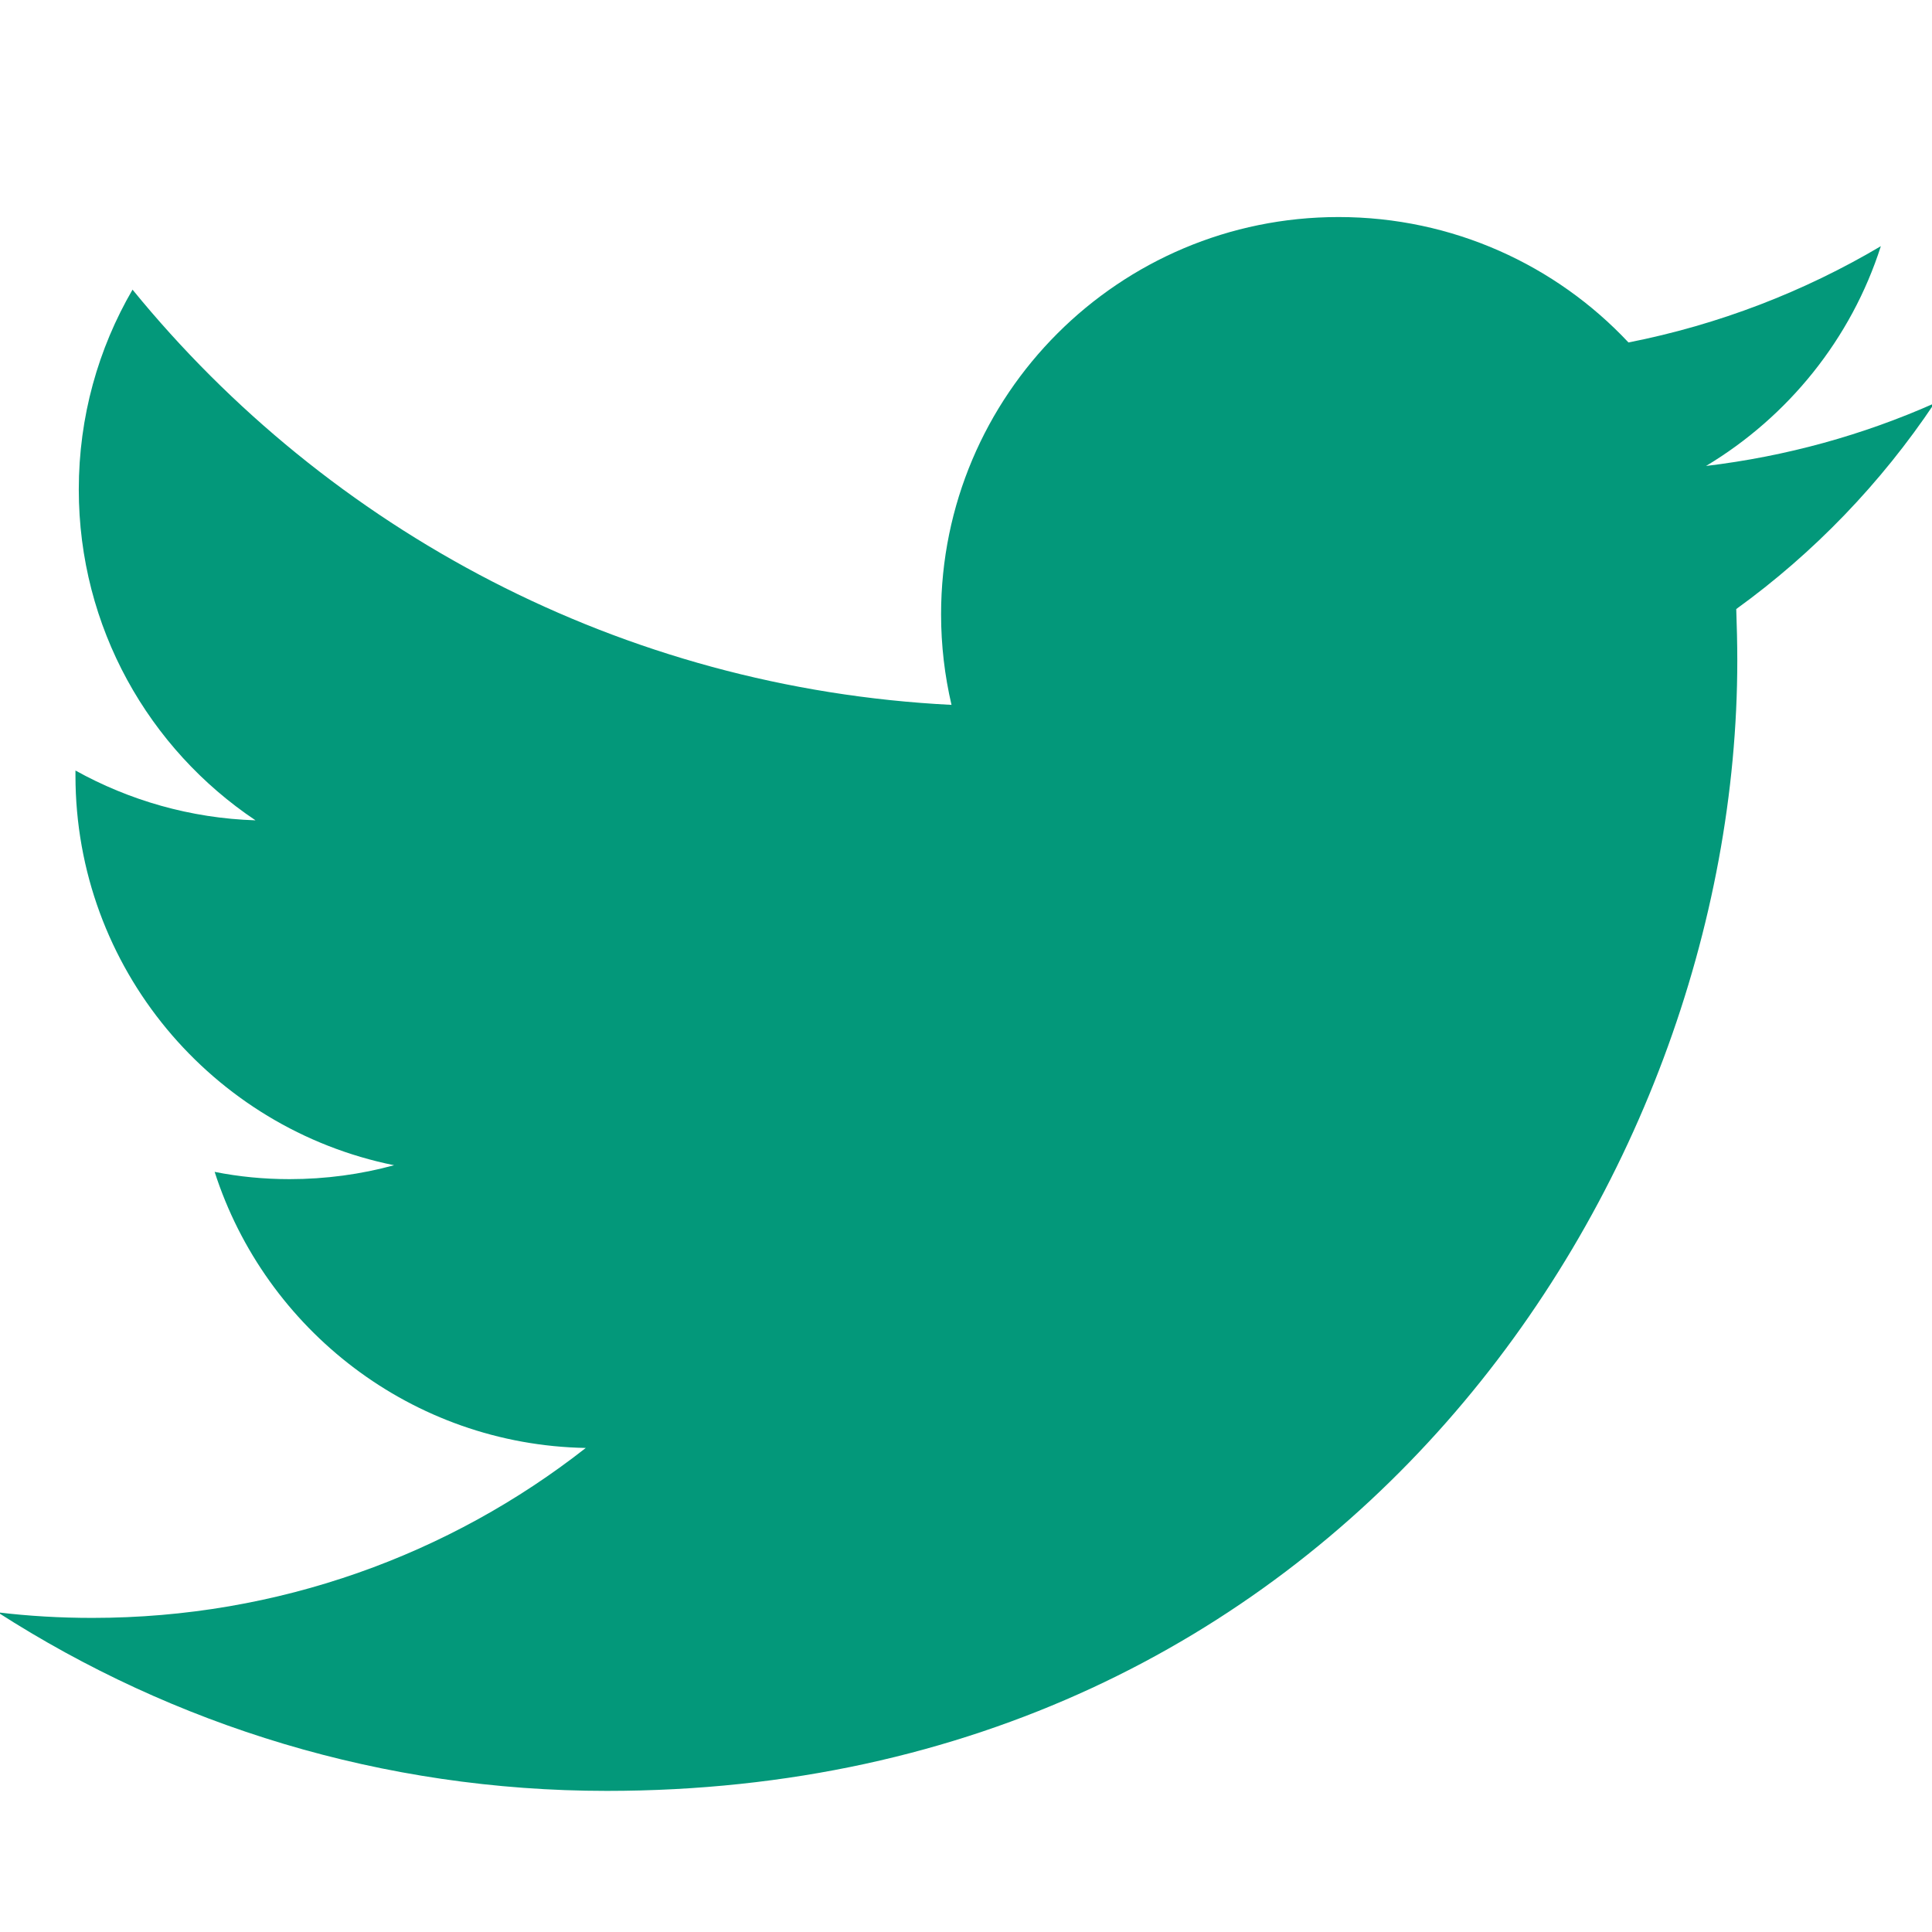
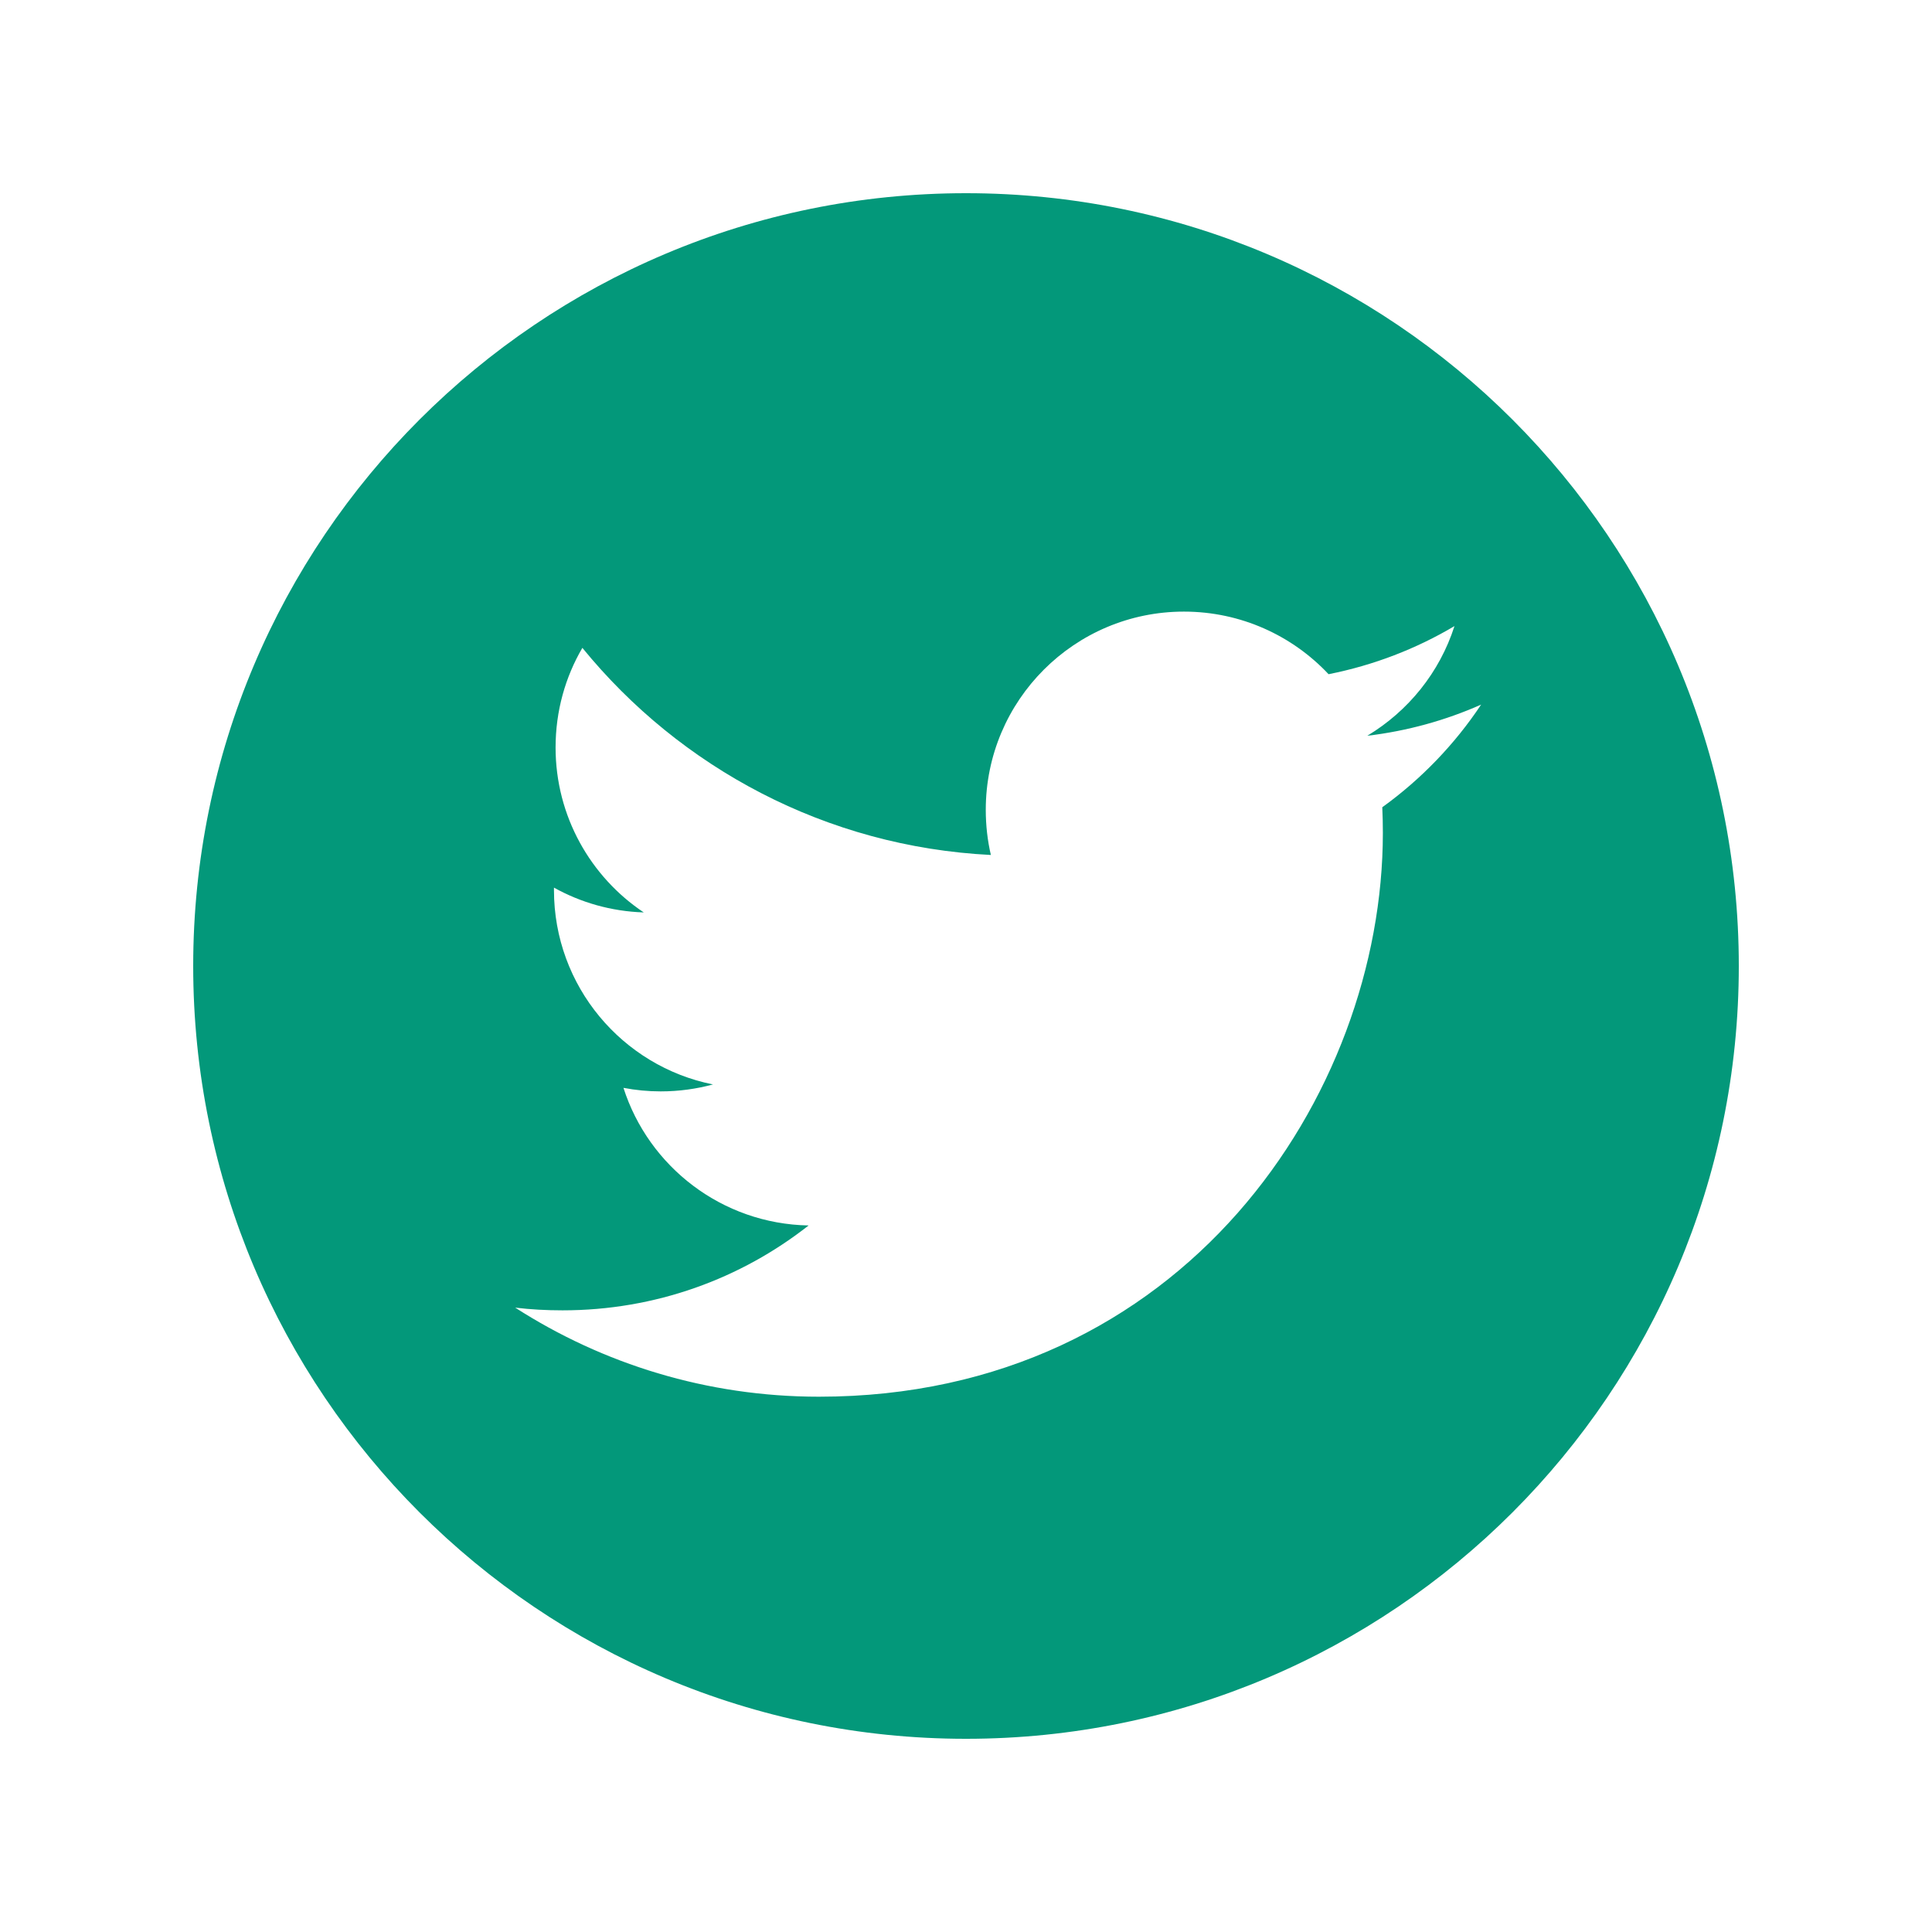
- <svg xmlns="http://www.w3.org/2000/svg" viewBox="0 0 50 50">
-   <path d="M50.062 10.438C48.215 11.258 46.234 11.809 44.152 12.059C46.277 10.785 47.91 8.77 48.676 6.371C46.691 7.547 44.484 8.402 42.145 8.863C40.27 6.863 37.598 5.617 34.641 5.617C28.961 5.617 24.355 10.219 24.355 15.898C24.355 16.703 24.449 17.488 24.625 18.242C16.078 17.812 8.504 13.719 3.43 7.496C2.543 9.02 2.039 10.785 2.039 12.668C2.039 16.234 3.852 19.383 6.613 21.23C4.926 21.176 3.34 20.711 1.953 19.941C1.953 19.984 1.953 20.027 1.953 20.07C1.953 25.055 5.5 29.207 10.199 30.156C9.34 30.391 8.43 30.516 7.492 30.516C6.828 30.516 6.184 30.453 5.555 30.328C6.867 34.41 10.664 37.391 15.16 37.473C11.645 40.23 7.211 41.871 2.391 41.871C1.559 41.871 0.742 41.824 -0.059 41.727C4.488 44.648 9.895 46.348 15.703 46.348C34.617 46.348 44.961 30.68 44.961 17.094C44.961 16.648 44.949 16.199 44.934 15.762C46.941 14.312 48.684 12.5 50.062 10.438Z" fill="#03987A" />
+ <svg xmlns="http://www.w3.org/2000/svg" viewBox="0 0 30 30">
+   <path d="M27,15c0,6.627-5.373,12-12,12S3,21.627,3,15S8.373,3,15,3S27,8.373,27,15z M22.999,10.941c-0.553,0.245-1.146,0.41-1.768,0.484c0.636-0.382,1.124-0.984,1.354-1.703c-0.595,0.353-1.254,0.608-1.955,0.747c-0.561-0.598-1.361-0.972-2.246-0.972c-1.699,0-3.077,1.379-3.077,3.078c0,0.241,0.027,0.476,0.079,0.701c-2.557-0.128-4.825-1.354-6.343-3.216c-0.265,0.453-0.416,0.982-0.416,1.547c0,1.067,0.544,2.01,1.369,2.561c-0.505-0.016-0.979-0.154-1.394-0.385c0,0.013,0,0.026,0,0.039c0,1.491,1.061,2.735,2.469,3.017c-0.257,0.07-0.53,0.108-0.811,0.108c-0.198,0-0.391-0.019-0.579-0.055c0.391,1.222,1.528,2.112,2.875,2.137c-1.052,0.827-2.378,1.318-3.821,1.318c-0.249,0-0.494-0.013-0.735-0.042c1.361,0.874,2.978,1.383,4.717,1.383c5.661,0,8.756-4.688,8.756-8.756c0-0.132-0.003-0.264-0.009-0.397C22.067,12.1,22.588,11.559,22.999,10.941z" fill="#03987A" />
</svg>
